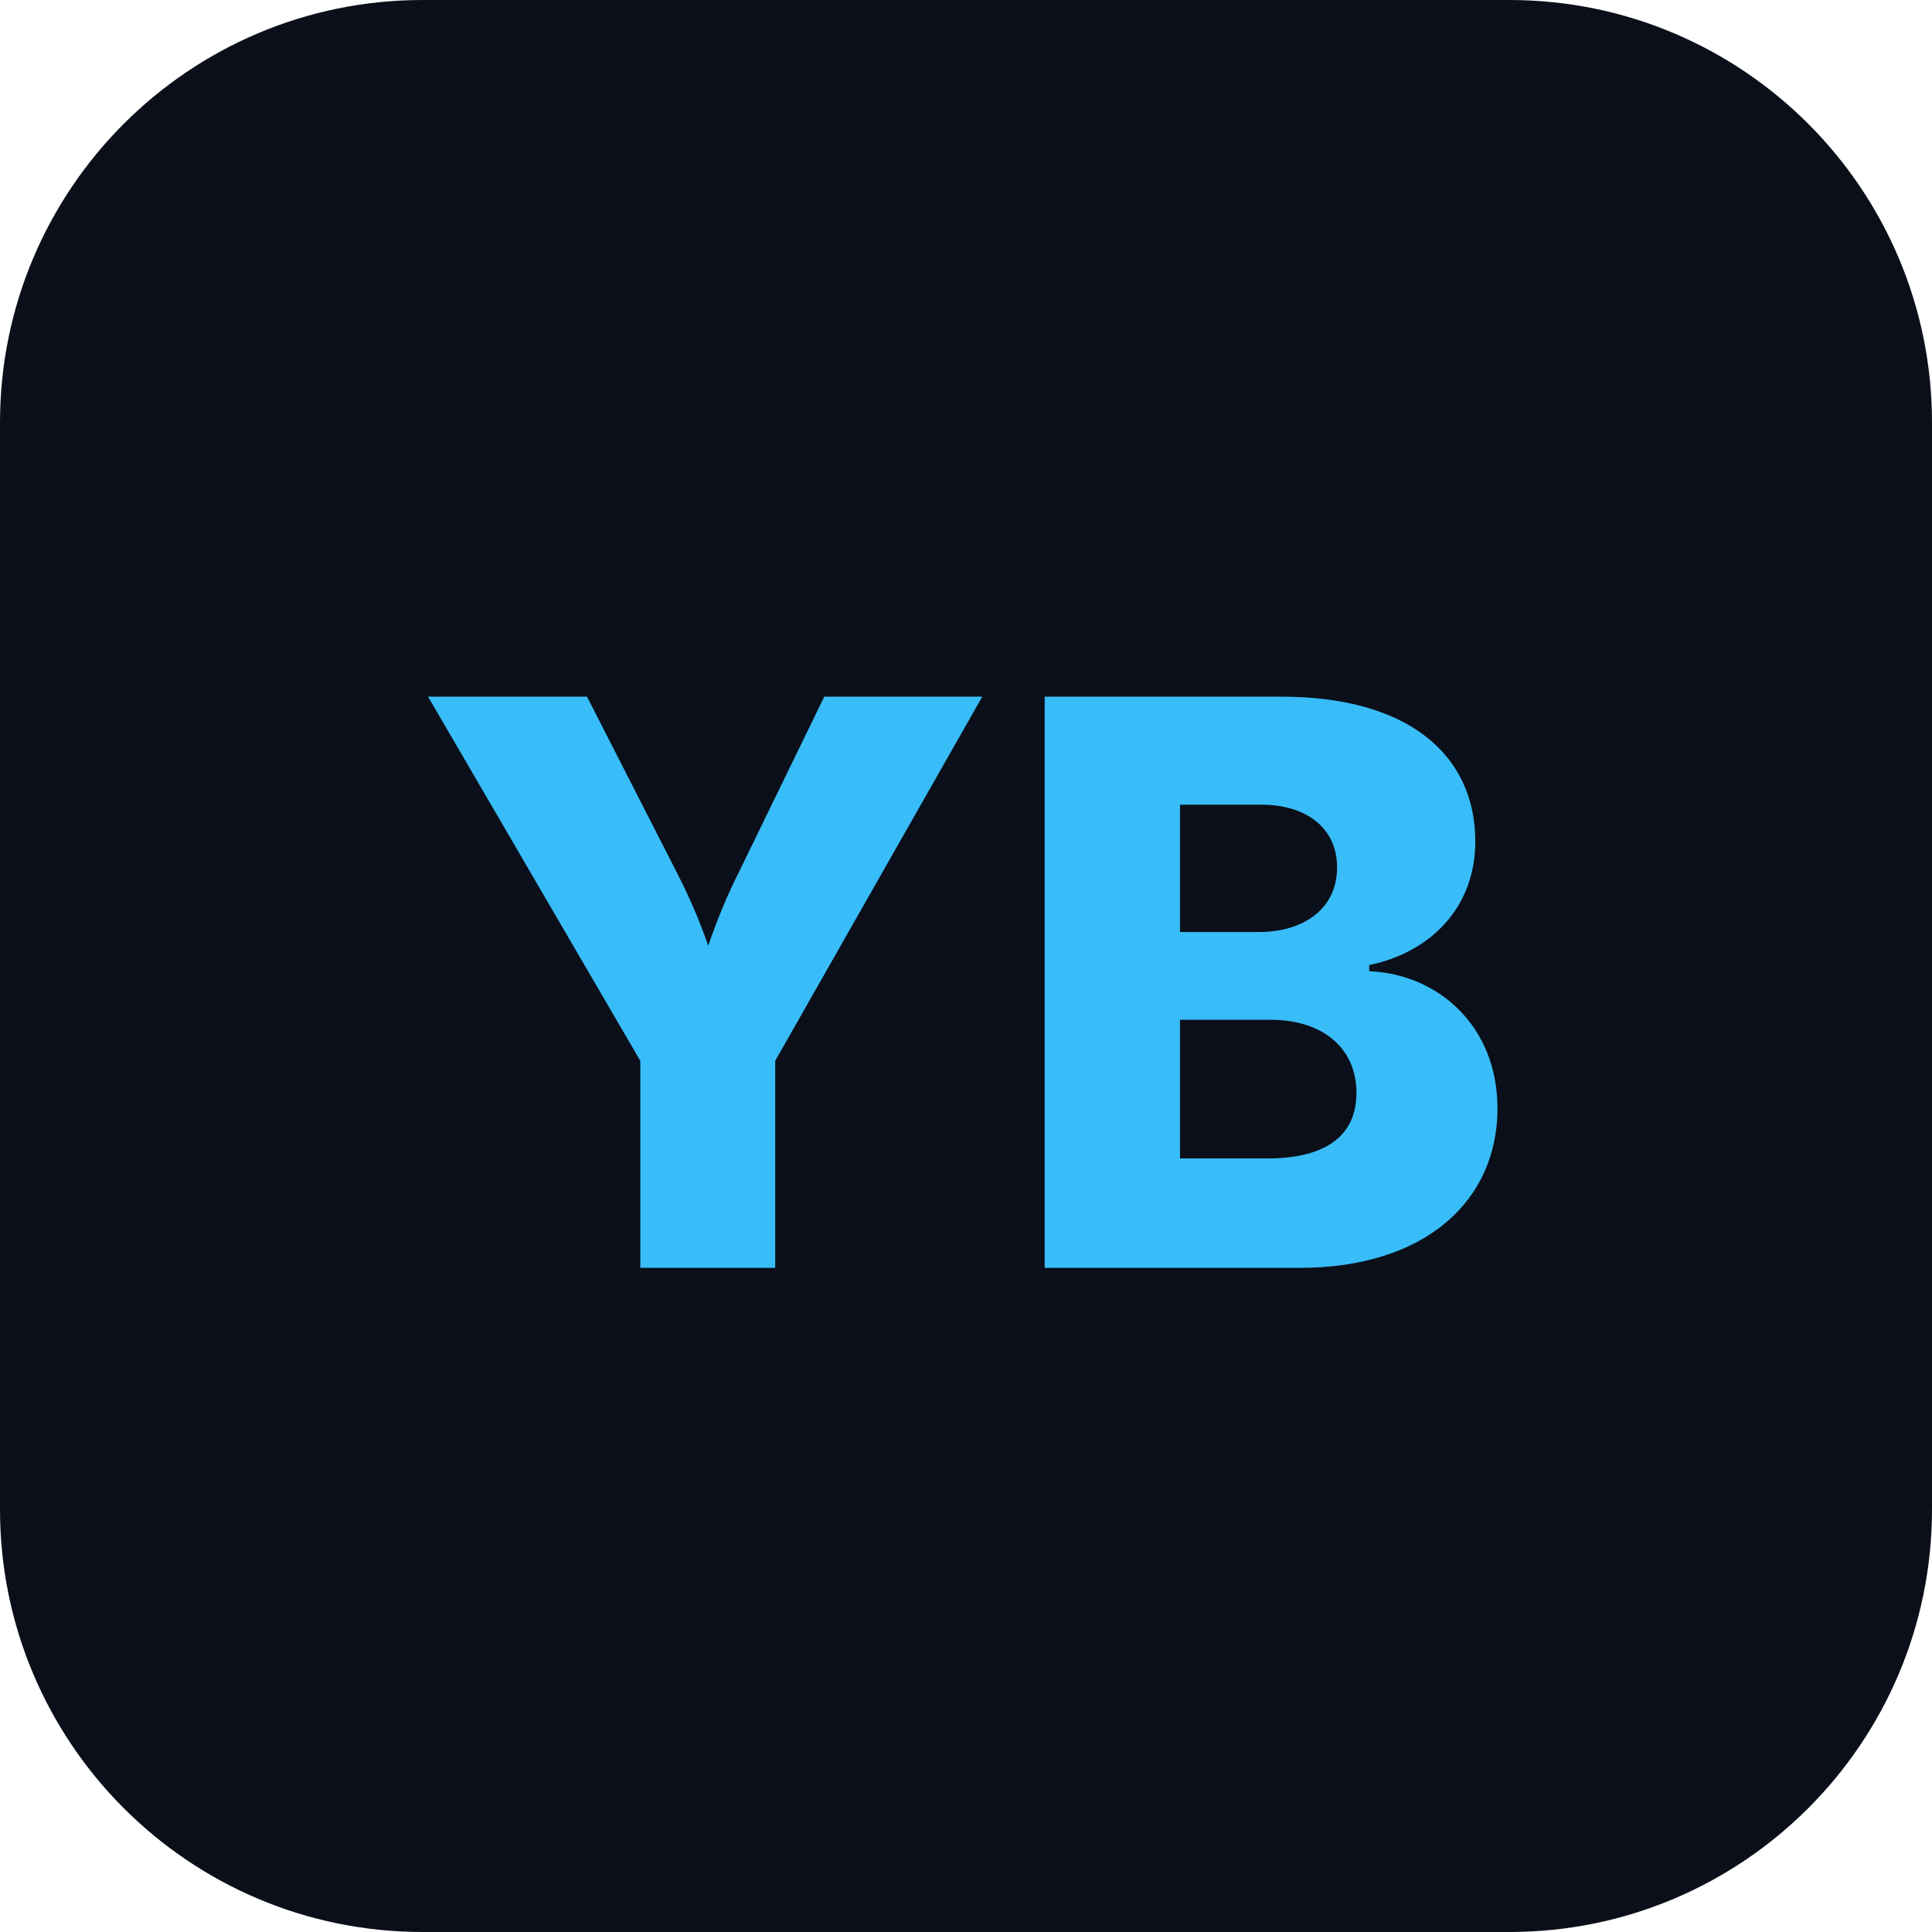
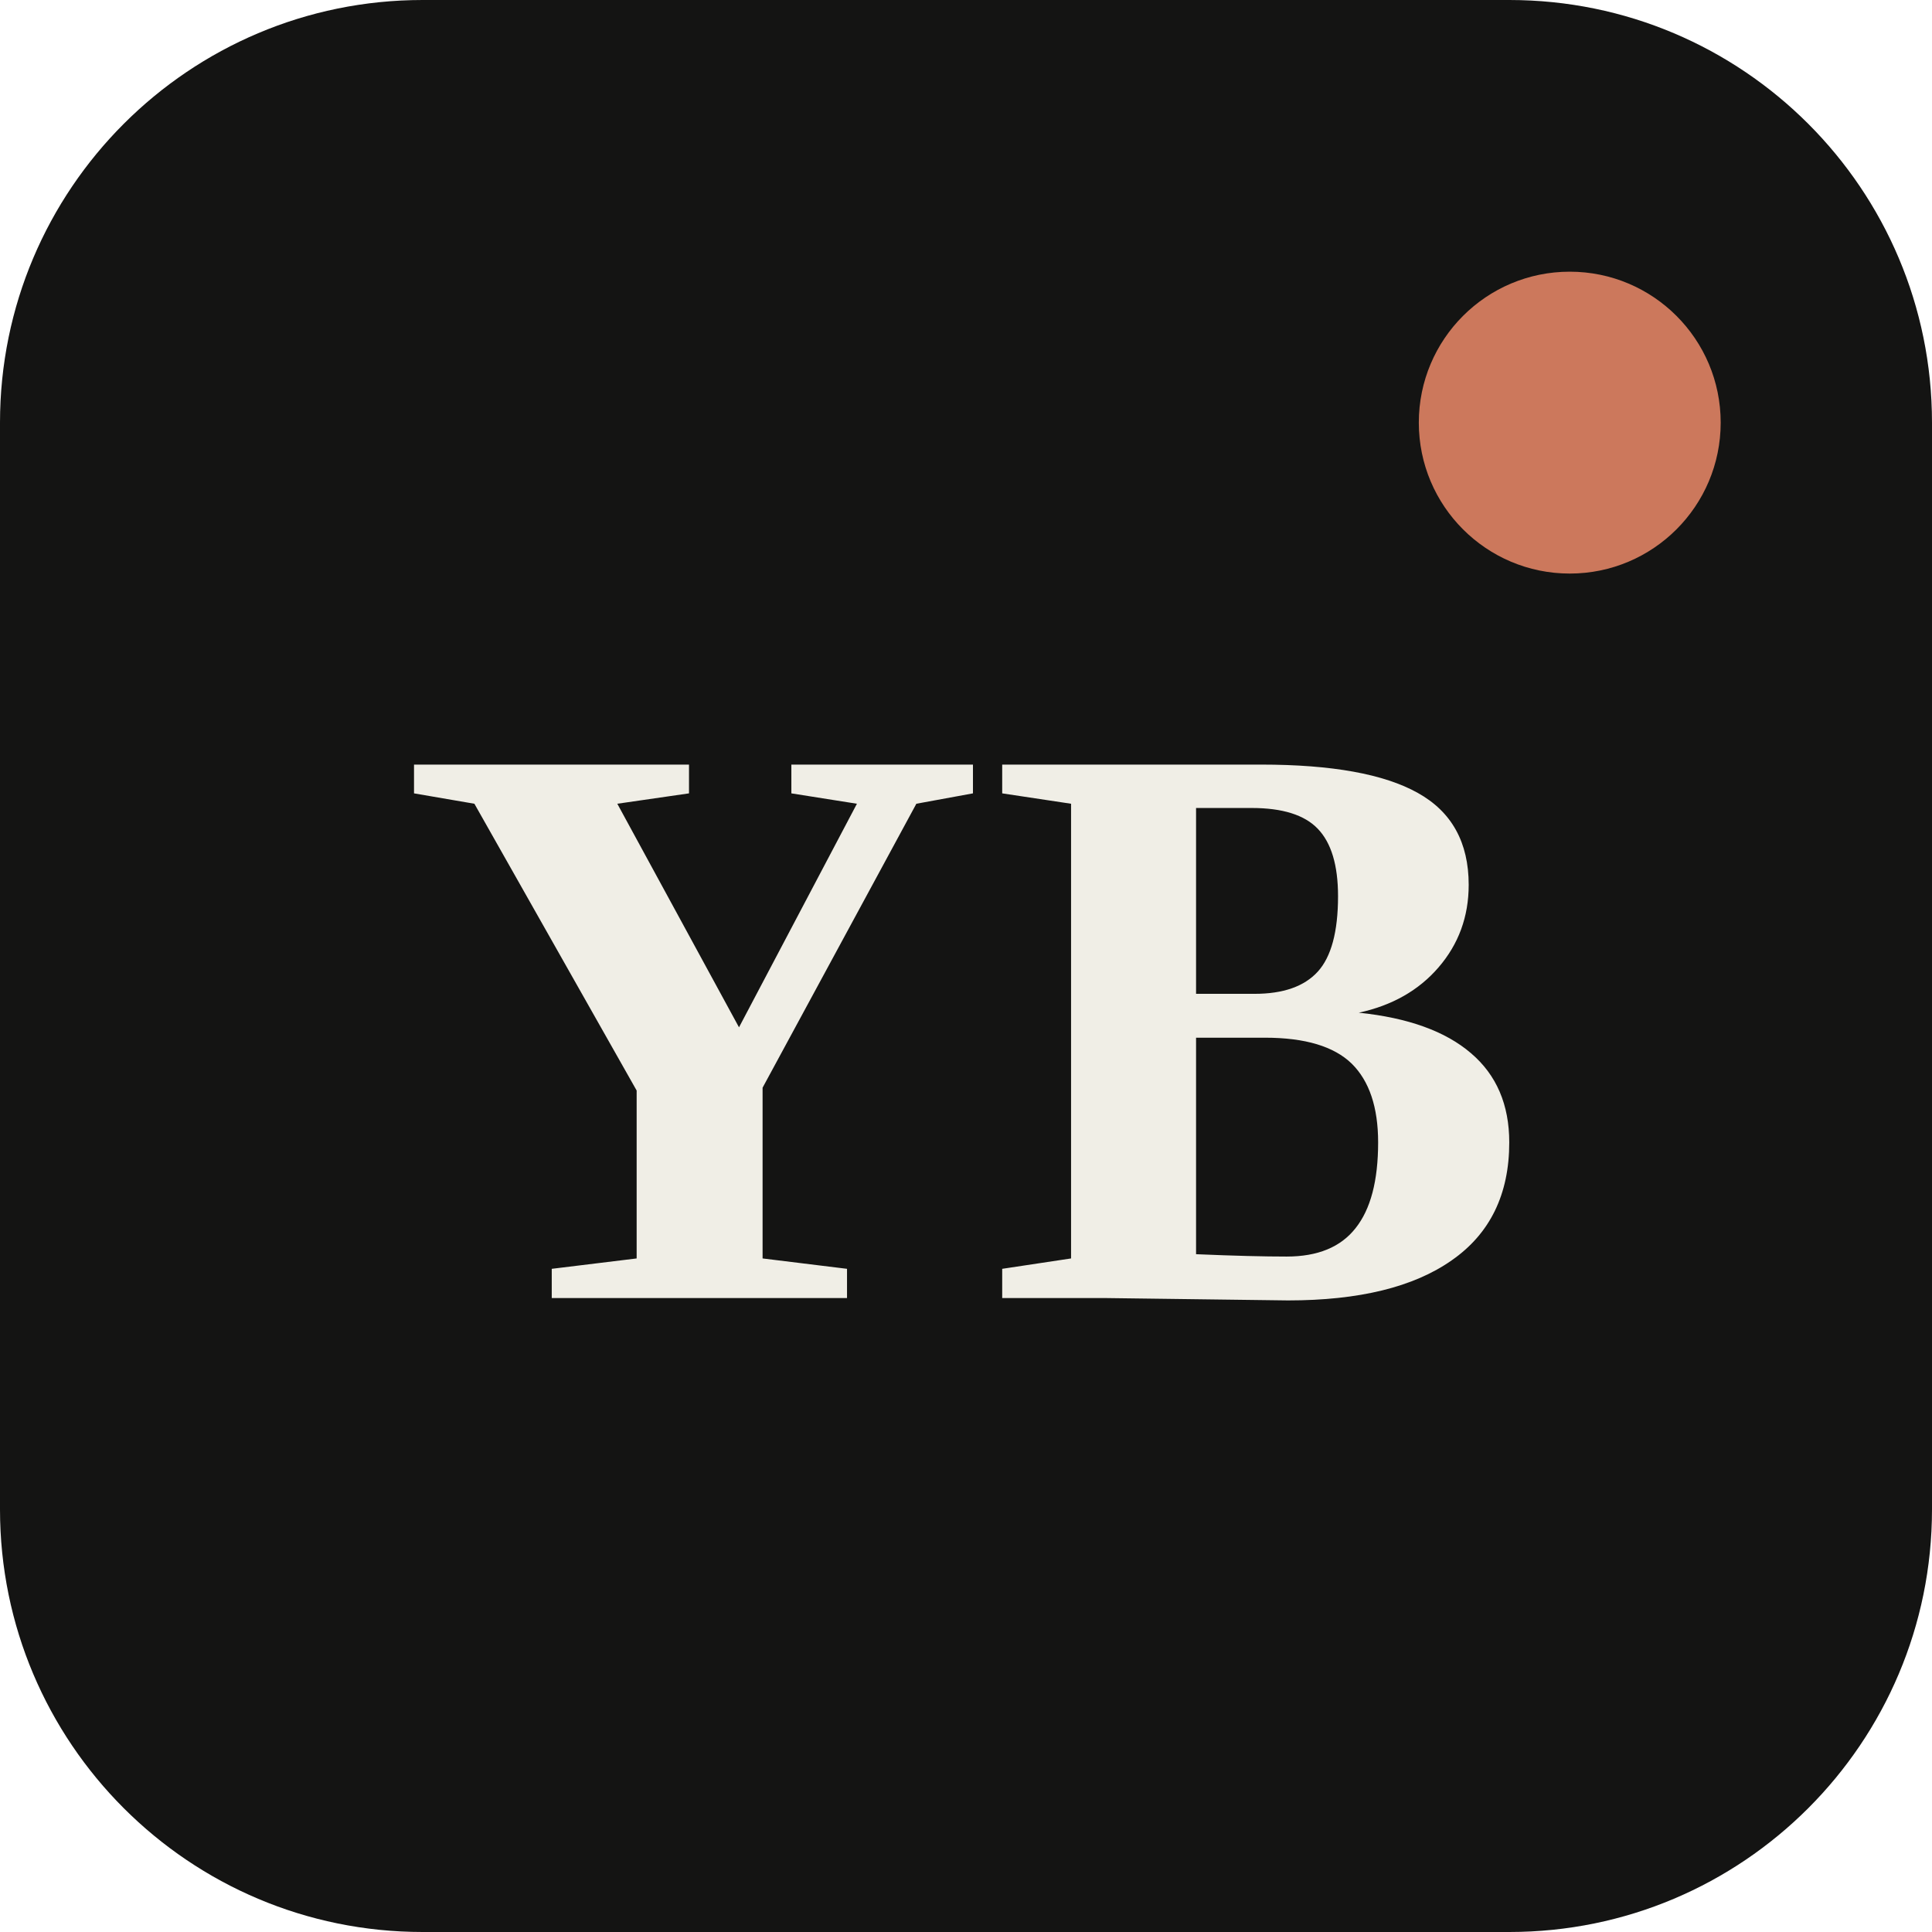
<svg xmlns="http://www.w3.org/2000/svg" viewBox="0 0 64 64">
-   <rect width="64" height="64" rx="14" fill="#0B0F19" />
-   <text x="32" y="42" font-family="Inter, Arial, sans-serif" font-size="26" font-weight="800" text-anchor="middle" fill="#38BDF8">YB</text>
+   <rect width="64" height="64" rx="14" fill="#141413" />
+   <text x="32" y="43" font-family="Georgia, 'Times New Roman', serif" font-size="27" font-weight="700" text-anchor="middle" fill="#F0EEE6">YB</text>
+   <circle cx="52" cy="14" r="5" fill="#CC785C" />
</svg>
